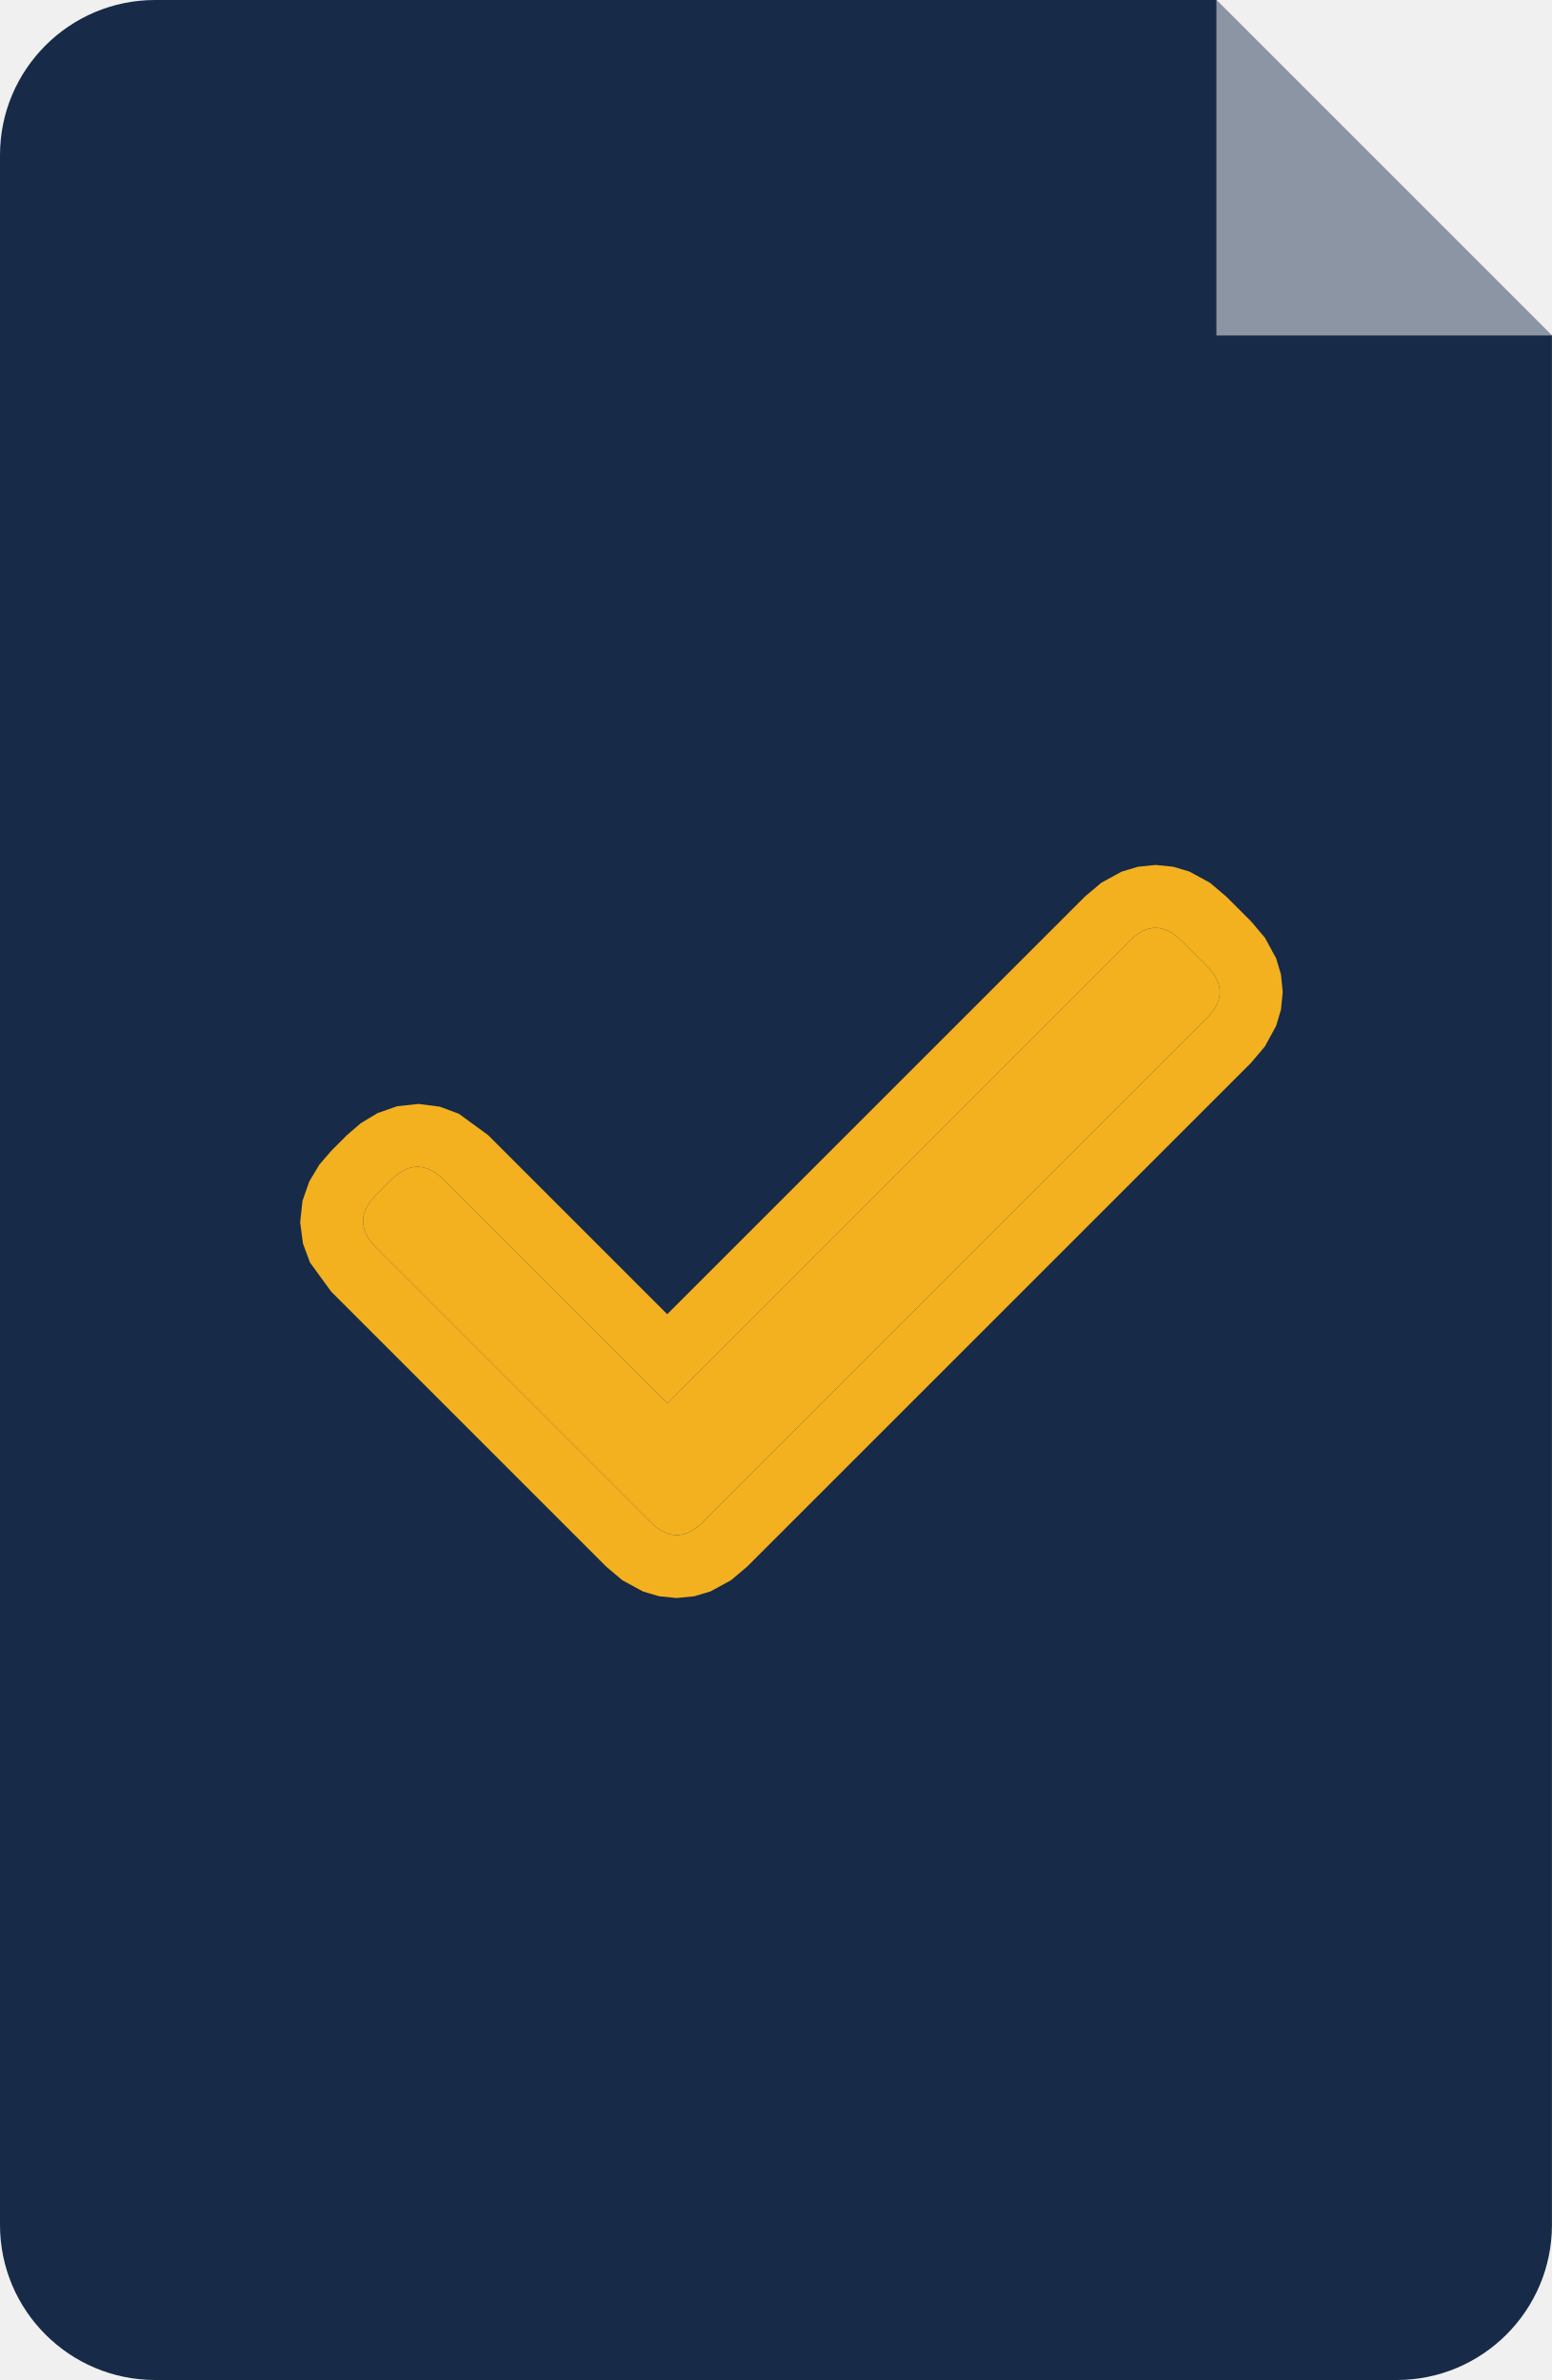
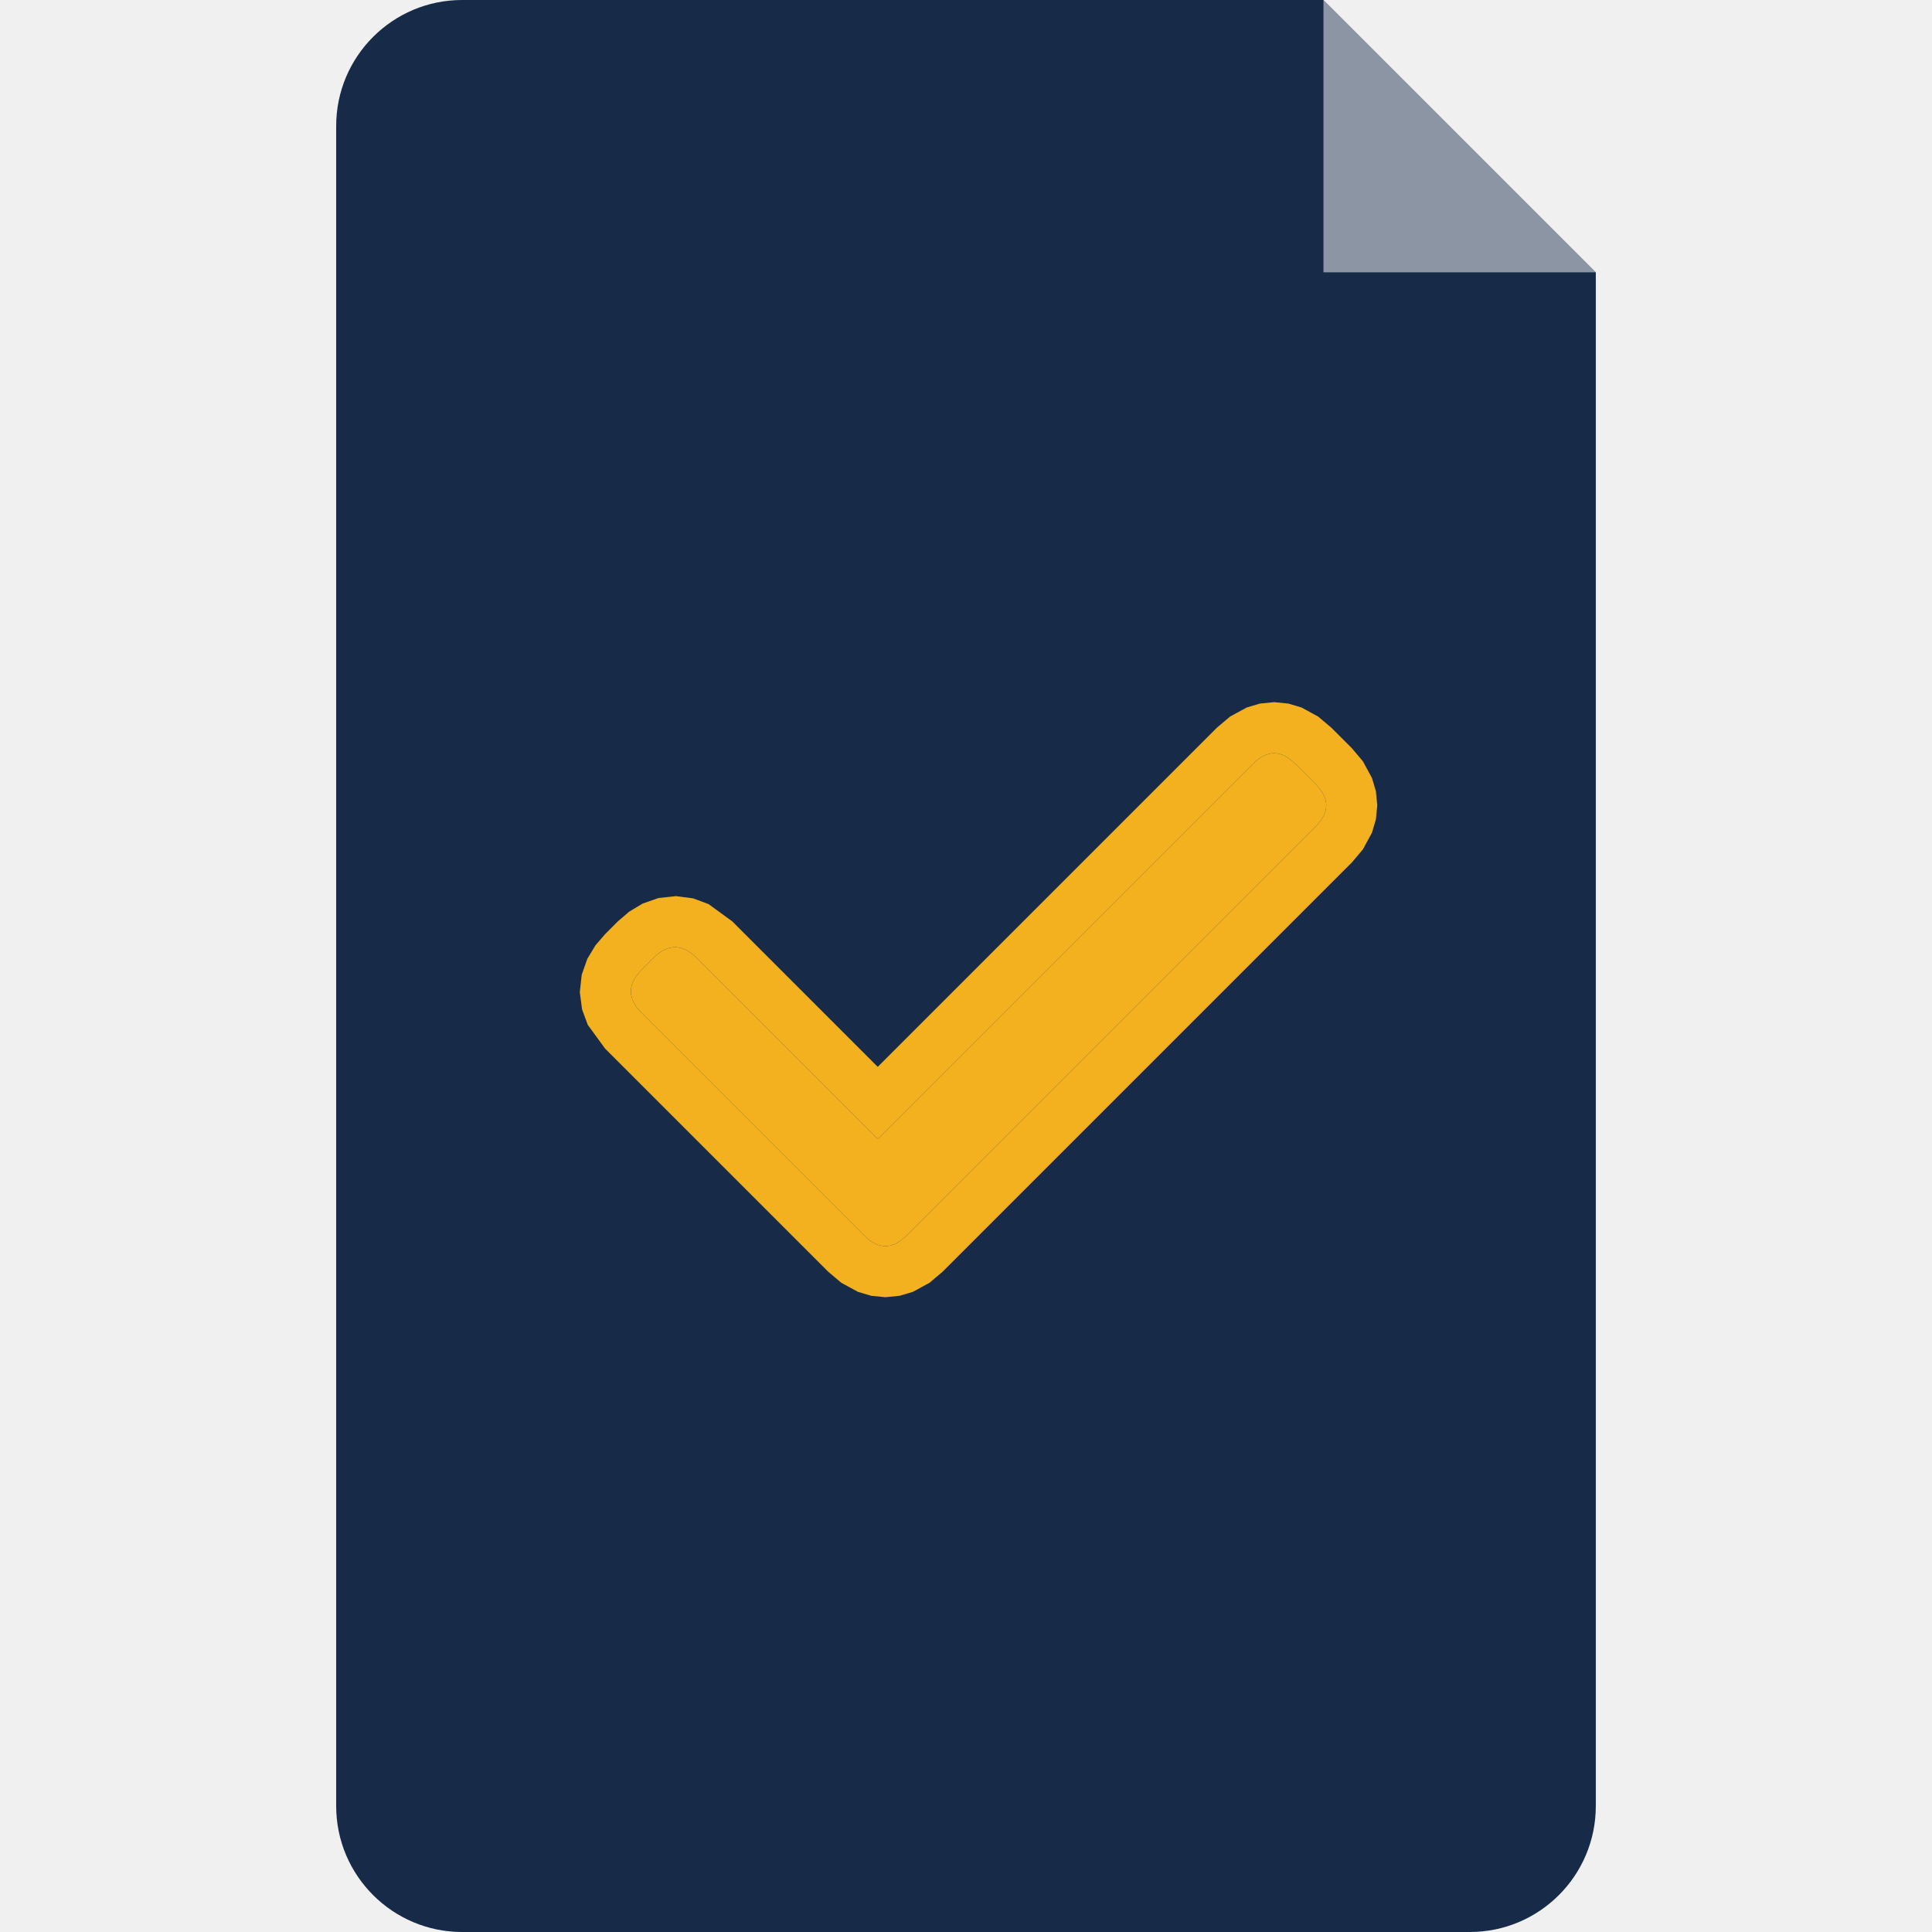
- <svg xmlns="http://www.w3.org/2000/svg" width="100%" height="100%" viewBox="0 0 148 227" version="1.1" xml:space="preserve" style="fill-rule:evenodd;clip-rule:evenodd;stroke-linejoin:round;stroke-miterlimit:2;">
+ <svg xmlns="http://www.w3.org/2000/svg" width="32" height="32" viewBox="-39.5 0 227 227" version="1.1" xml:space="preserve" style="fill-rule:evenodd;clip-rule:evenodd;stroke-linejoin:round;stroke-miterlimit:2;">
  <g transform="matrix(1,0,0,1,-438,-142.5)">
    <g id="Icon" transform="matrix(0.247755,0,0,0.247755,313.545,139.906)">
      <g id="Document" transform="matrix(1,0,0,1,12,-4)">
        <g transform="matrix(5.3336,0,0,4.01854,-363.048,-2300.21)">
          <path d="M272,608.141L272,789.135C272,797.339 266.981,804 260.8,804L171.2,804C165.019,804 160,797.339 160,789.135L160,590.865C160,582.661 165.019,576 171.2,576L247.784,576L272,608.141Z" style="fill:rgb(23,42,71);" />
        </g>
        <g transform="matrix(0.75,0,0,0.75,424.509,-84.7571)">
          <path d="M712.031,132.305L712.031,304.518L884.244,304.518L712.031,132.305Z" style="fill:white;fill-opacity:0.5;" />
        </g>
      </g>
      <g id="Thick-check" transform="matrix(-2.36869,-2.36869,-2.36869,2.36869,1379.98,610.64)">
        <path d="M131.166,125.17C131.166,127.986 132.574,129.394 135.39,129.394L180.062,129.394C182.75,129.394 184.286,127.986 184.286,125.17L184.286,122.61C184.286,119.794 182.75,118.386 180.062,118.386L143.71,118.386L143.71,43.25C143.71,40.434 142.302,39.026 139.486,39.026L135.39,39.026C132.574,39.026 131.166,40.434 131.166,43.25L131.166,125.17Z" style="fill:rgb(243,177,32);fill-rule:nonzero;" />
        <path d="M123.936,125.17L124.142,127.599L124.901,130.172L125.827,131.884L127.11,133.45L128.676,134.734L130.388,135.659L132.961,136.419L135.39,136.624L180.062,136.624L184.166,135.981L186.284,135.009L188.236,133.507L189.792,131.571L190.823,129.42L191.361,127.256L191.515,125.17L191.515,122.61L191.361,120.524L190.823,118.36L189.792,116.21L188.236,114.273L186.284,112.772L184.166,111.8L180.062,111.157L150.939,111.157L150.939,43.25L150.734,40.822L149.975,38.248L149.049,36.537L147.766,34.97L146.199,33.687L144.488,32.761L141.914,32.002L139.486,31.797L135.39,31.797L132.961,32.002L130.388,32.761L128.676,33.687L127.11,34.97L125.827,36.537L124.901,38.248L124.142,40.822L123.936,43.25L123.936,125.17ZM131.166,125.17L131.166,43.25C131.166,40.434 132.574,39.026 135.39,39.026L139.486,39.026C142.302,39.026 143.71,40.434 143.71,43.25L143.71,118.386L180.062,118.386C182.75,118.386 184.286,119.794 184.286,122.61L184.286,125.17C184.286,127.986 182.75,129.394 180.062,129.394L135.39,129.394C132.574,129.394 131.166,127.986 131.166,125.17Z" style="fill:rgb(243,177,32);" />
      </g>
    </g>
  </g>
</svg>
